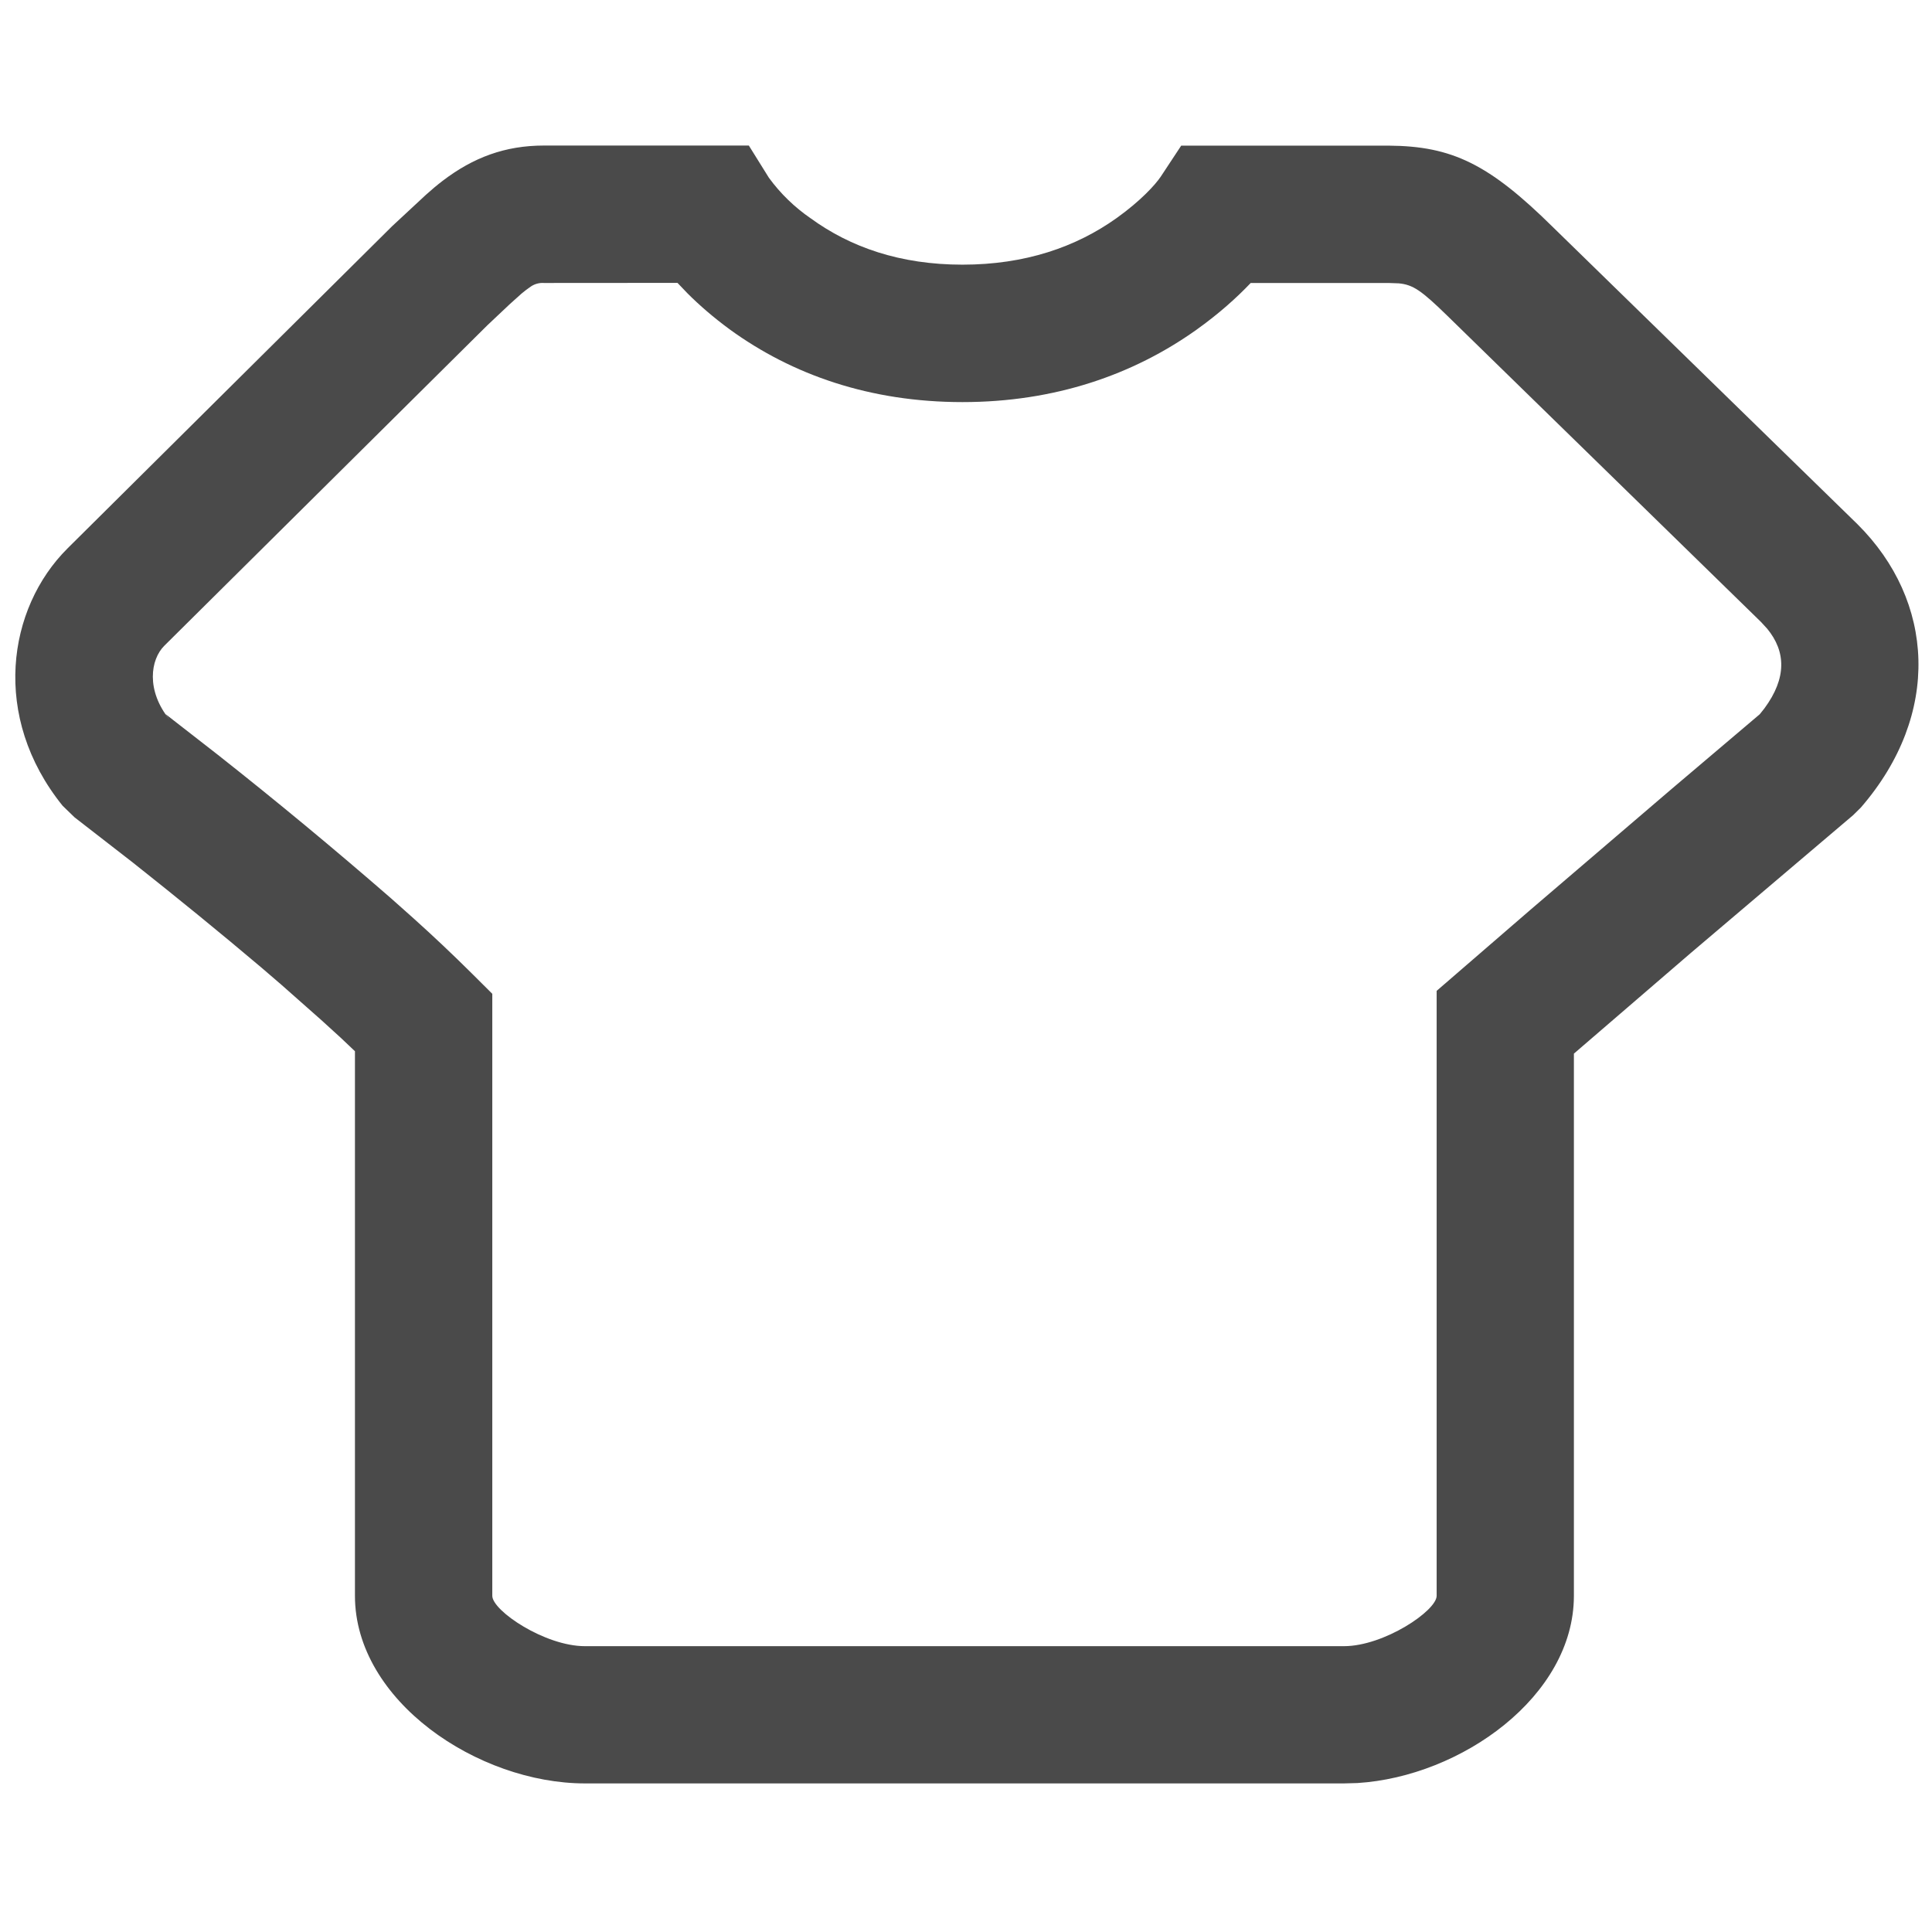
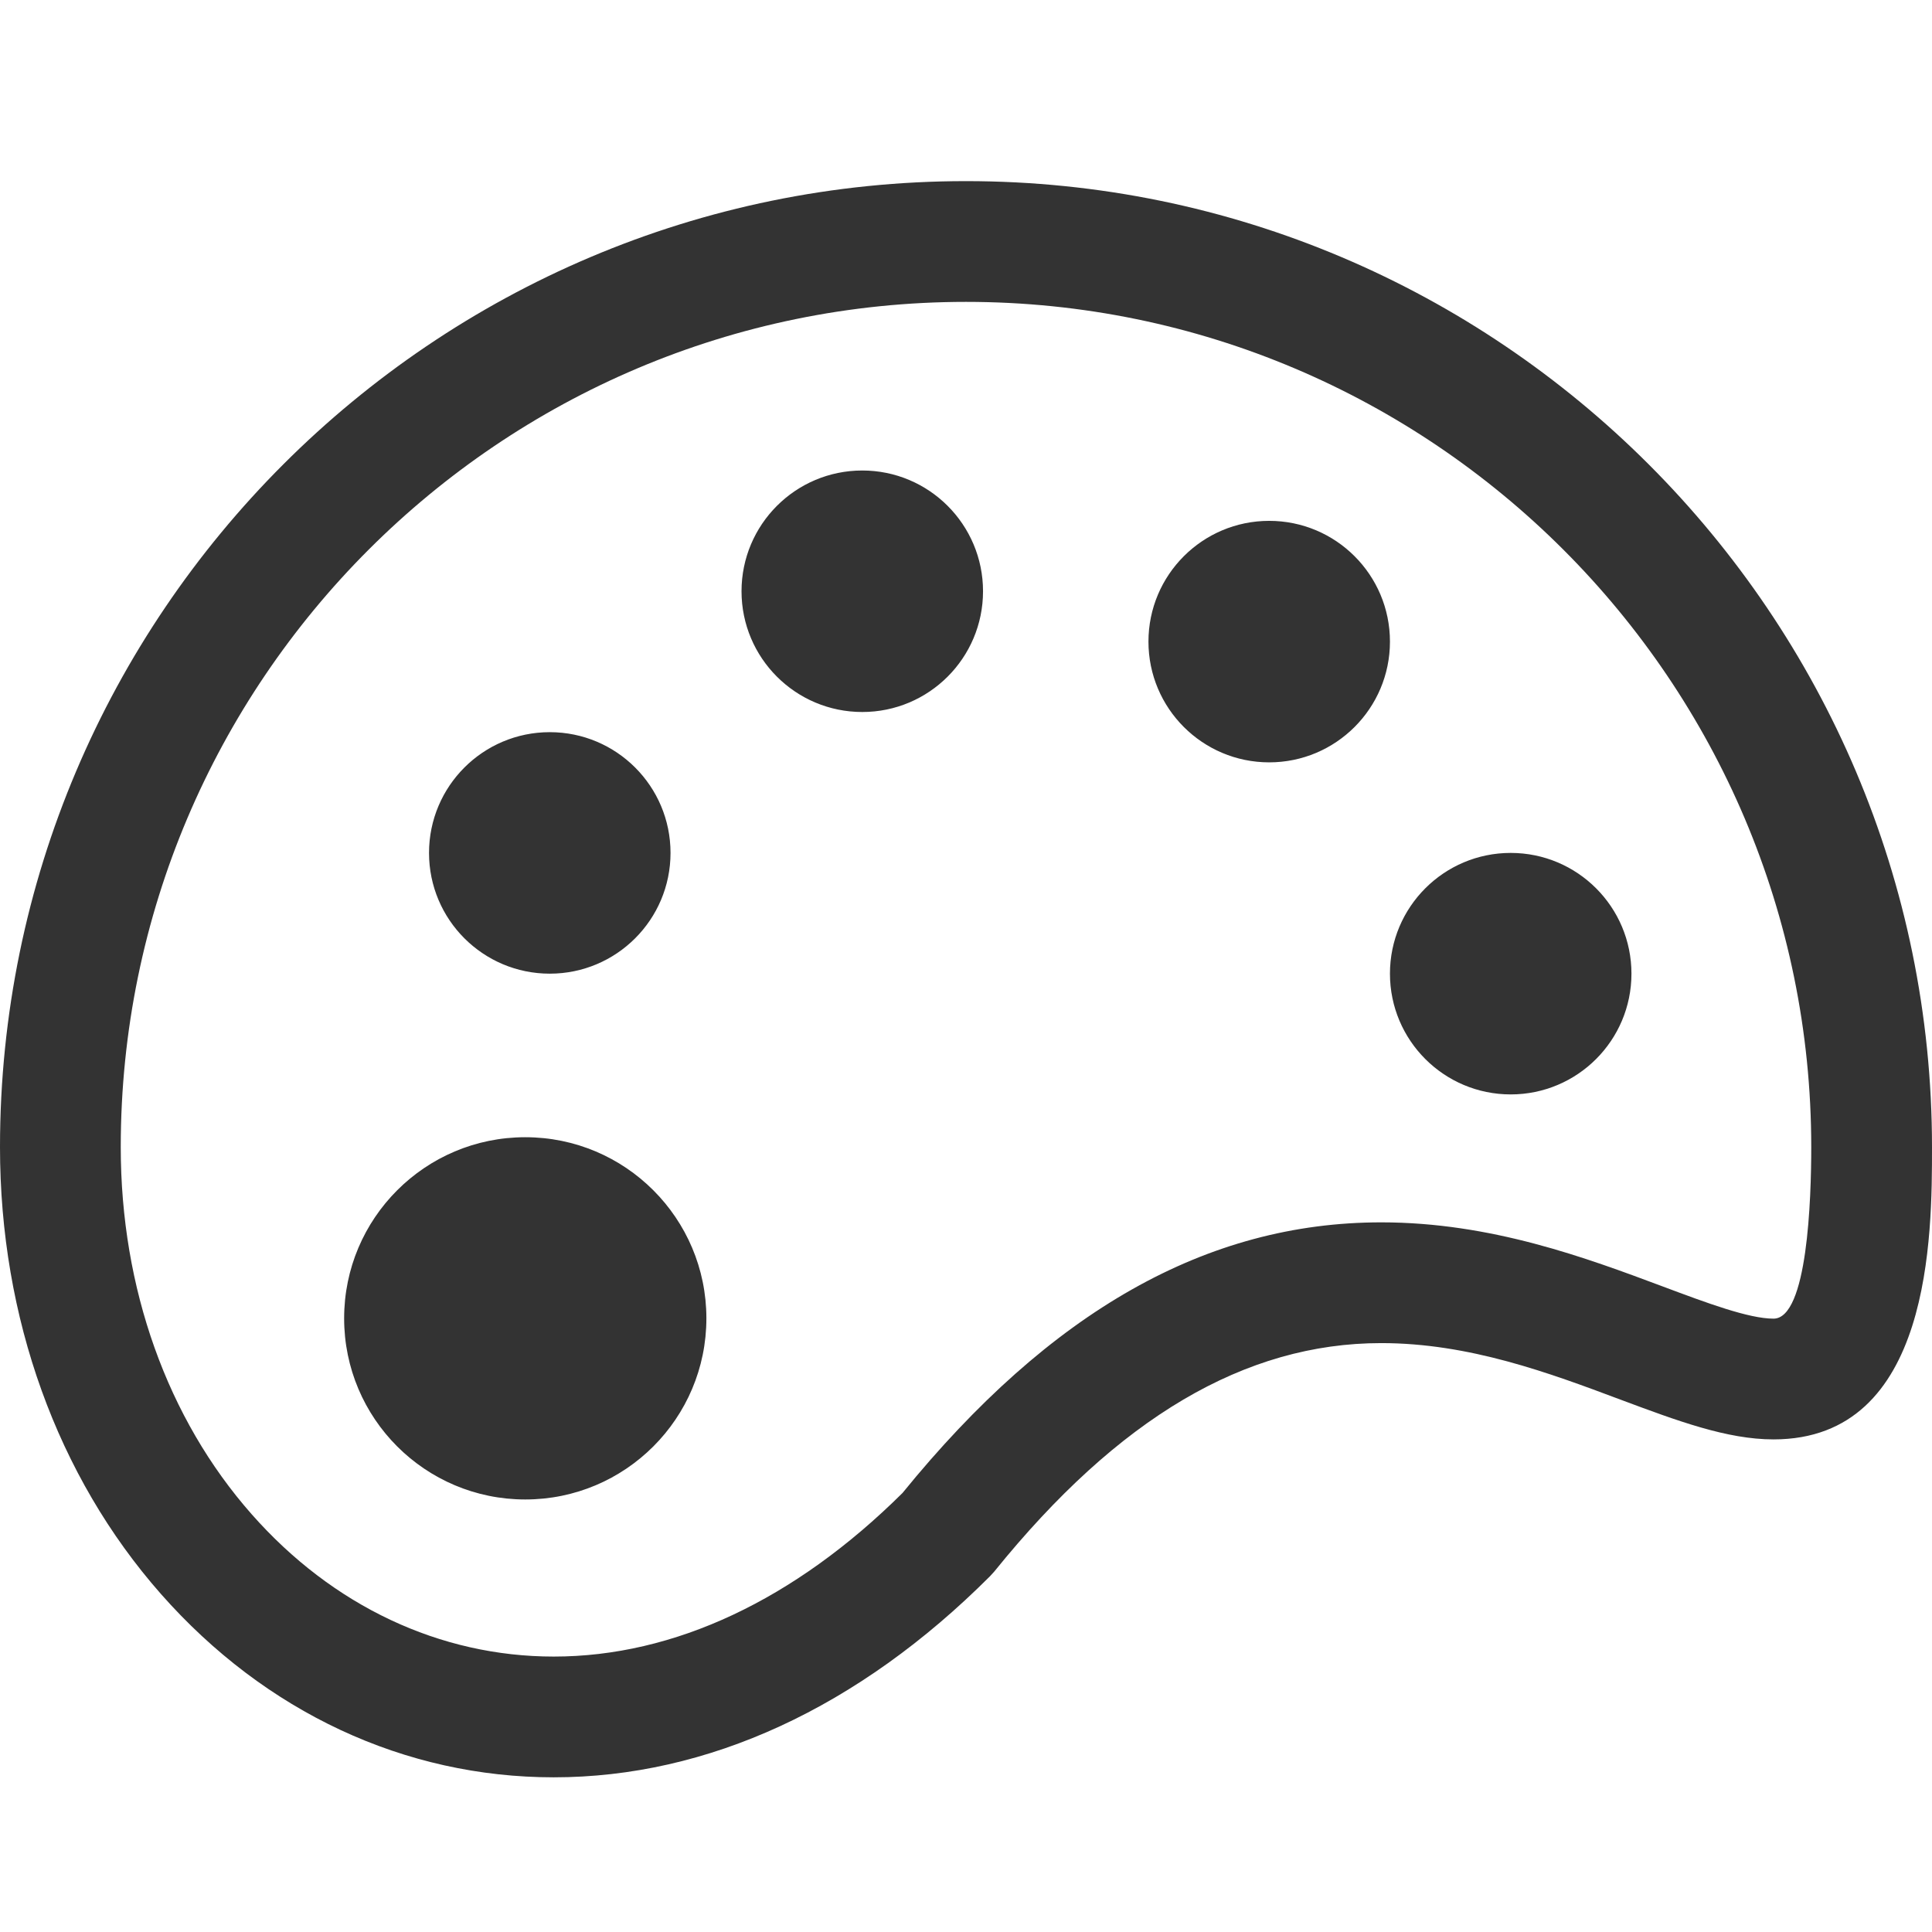
- <svg xmlns="http://www.w3.org/2000/svg" t="1628162061044" class="icon" viewBox="0 0 1194 1024" version="1.1" p-id="5669" width="128" height="128">
-   <path d="M475.193 24.86l-12.402-19.911H336.156c-24.064 0-43.691 7.396-62.578 21.788-3.413 2.617-6.827 5.461-10.411 8.704l-20.821 19.342-200.59 199.111c-37.205 36.978-47.388 104.107-3.072 159.061l7.396 7.168 36.068 27.989c27.136 21.504 54.272 43.577 79.588 65.024l12.174 10.468 24.576 21.732 12.117 11.036 8.761 8.306v336.555c0 64.853 76.004 115.94 142.165 115.94H830.578l8.306-0.228c64.057-3.982 133.803-53.589 133.803-115.712v-335.076l72.078-62.066 100.523-85.333 4.722-4.665c49.948-57.628 45.682-127.772-2.162-175.218L959.886 55.524c-39.708-39.253-62.578-50.233-101.604-50.517h-128.284l-12.572 19.058c-3.413 5.12-12.516 15.076-27.193 25.6-25.316 18.091-56.775 28.9-95.403 28.9-38.571 0-69.348-10.809-93.867-28.672a106.724 106.724 0 0 1-25.771-25.031z m297.7 65.024h85.106l6.485 0.228c8.818 0.853 13.938 4.38 30.151 20.196l193.707 189.099 3.812 4.153c11.548 14.052 12.174 30.379-1.707 49.209l-2.901 3.641-54.215 45.966-87.552 74.923-57.913 50.062v373.874c0 9.216-32.54 31.118-57.287 31.118H361.472c-24.747 0-57.23-21.902-57.23-31.118v-372.053l-12.516-12.459a988.16 988.16 0 0 0-36.238-34.247l-13.938-12.402a2901.106 2901.106 0 0 0-106.894-88.576l-32.37-25.202 2.446 3.413c-14.62-18.148-11.719-37.148-3.186-45.625l199.68-198.087 13.881-13.084 7.225-6.485a77.938 77.938 0 0 1 2.844-2.276l3.015-2.162a12.857 12.857 0 0 1 7.964-2.105l82.546-0.057 6.258 6.542c7.225 7.225 15.929 14.791 25.998 22.187 38.571 28.046 86.642 44.942 143.872 44.942 57.003 0 105.415-16.839 144.612-44.715 13.71-9.785 24.804-19.74 33.508-28.9h-0.057z" fill="#4A4A4A" p-id="5670" />
+ <svg xmlns="http://www.w3.org/2000/svg" class="icon" width="128" height="128" viewBox="0 0 1024 1024" version="1.1">
+   <path fill="#333333" d="M512 96C229.696 96 0 325.696 0 608c0 90.368 30.304 174.496 85.344 236.896 55.264 62.624 129.152 97.12 208.128 97.12 81.568 0 161.536-36.832 231.264-106.592l2.272-2.496c65.792-81.472 132.896-121.056 205.088-121.056 46.72 0 89.216 15.872 126.688 29.92 30.336 11.328 56.576 21.12 81.216 21.12C1024 762.912 1024 654.336 1024 608c0-282.304-229.696-512-512-512z m428 602.912c-13.088 0-35.296-8.288-58.784-17.088-40.48-15.136-90.848-33.952-149.12-33.952-92.352 0-175.328 46.944-253.76 143.456-57.184 56.704-121.056 86.688-184.832 86.688-60.352 0-117.216-26.784-160.128-75.456C88.64 751.872 64 682.784 64 608 64 360.96 264.96 160 512 160s448 200.96 448 448c0 27.328-1.952 90.912-20 90.912z m-203.296-182.848a64 64 0 1 0 128 0 64 64 0 1 0-128 0z m-343.68-202.688a64 64 0 1 0 128 0 64 64 0 1 0-128 0z m215.68 26.688a64 64 0 1 0 128 0 64 64 0 1 0-128 0z m-381.312 112a64 64 0 1 0 128 0 64 64 0 1 0-128 0zM182.4 698.752a96 96 0 1 0 192 0 96 96 0 1 0-192 0z" />
</svg>
